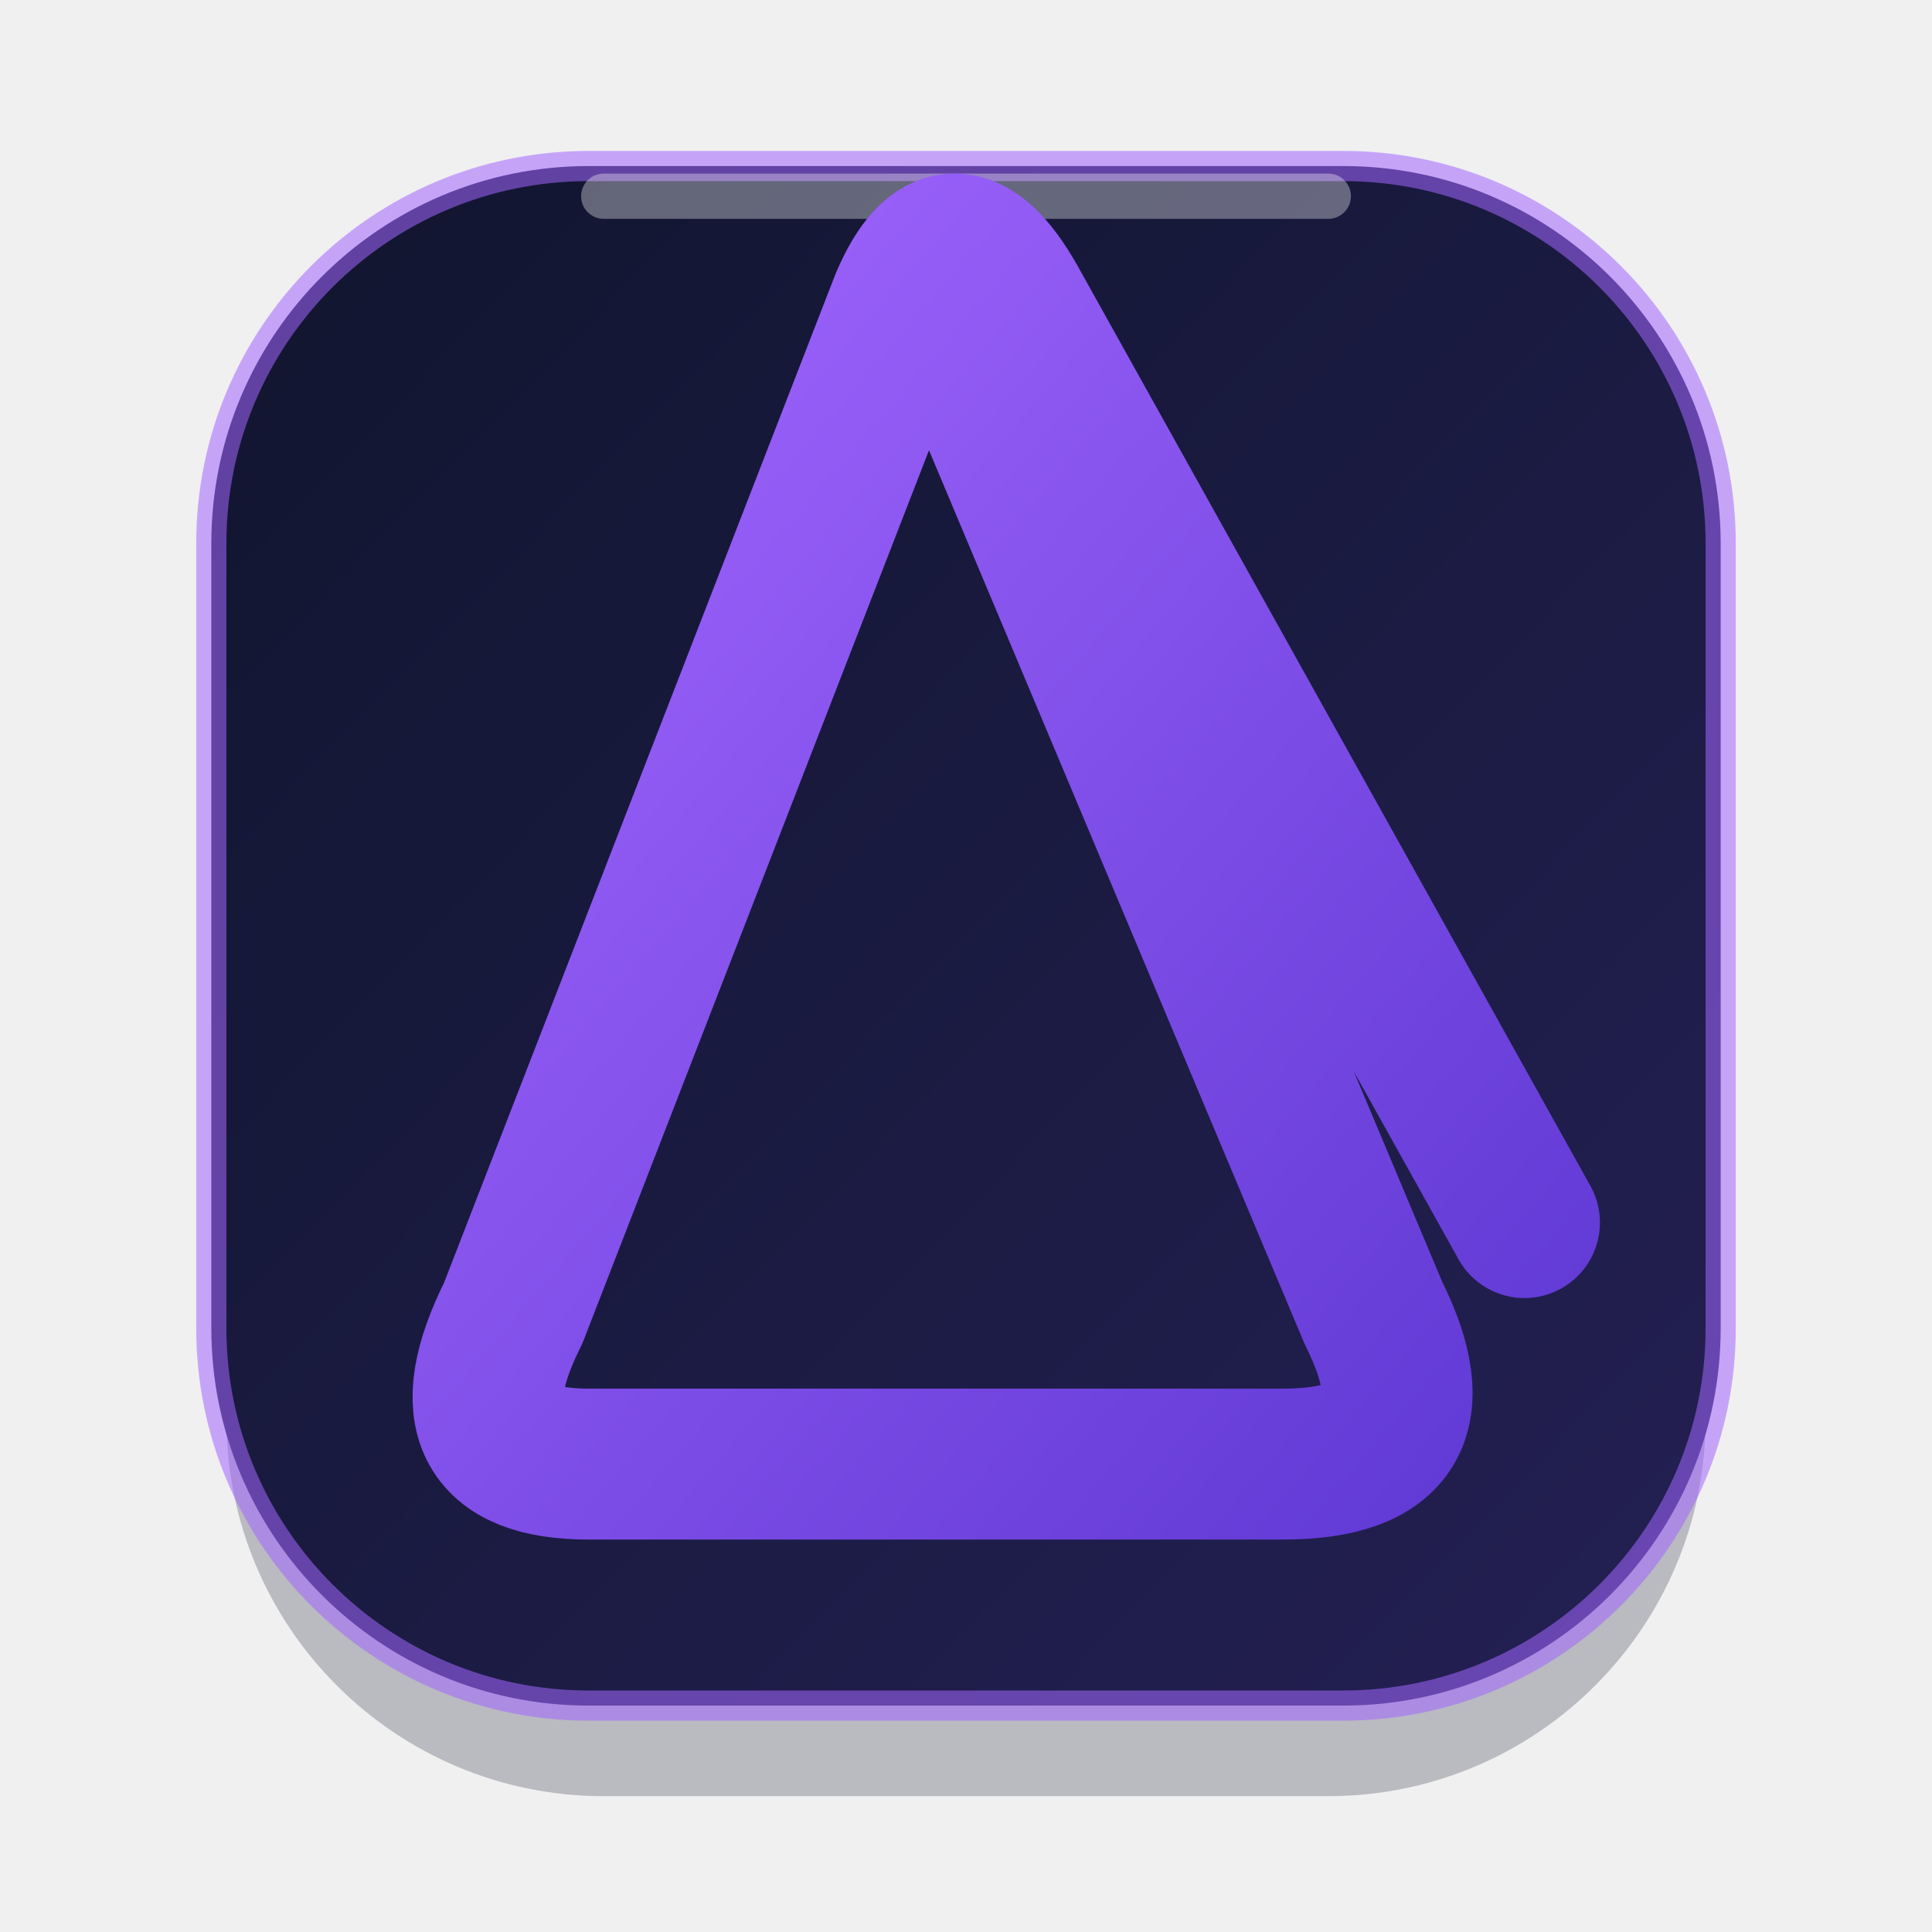
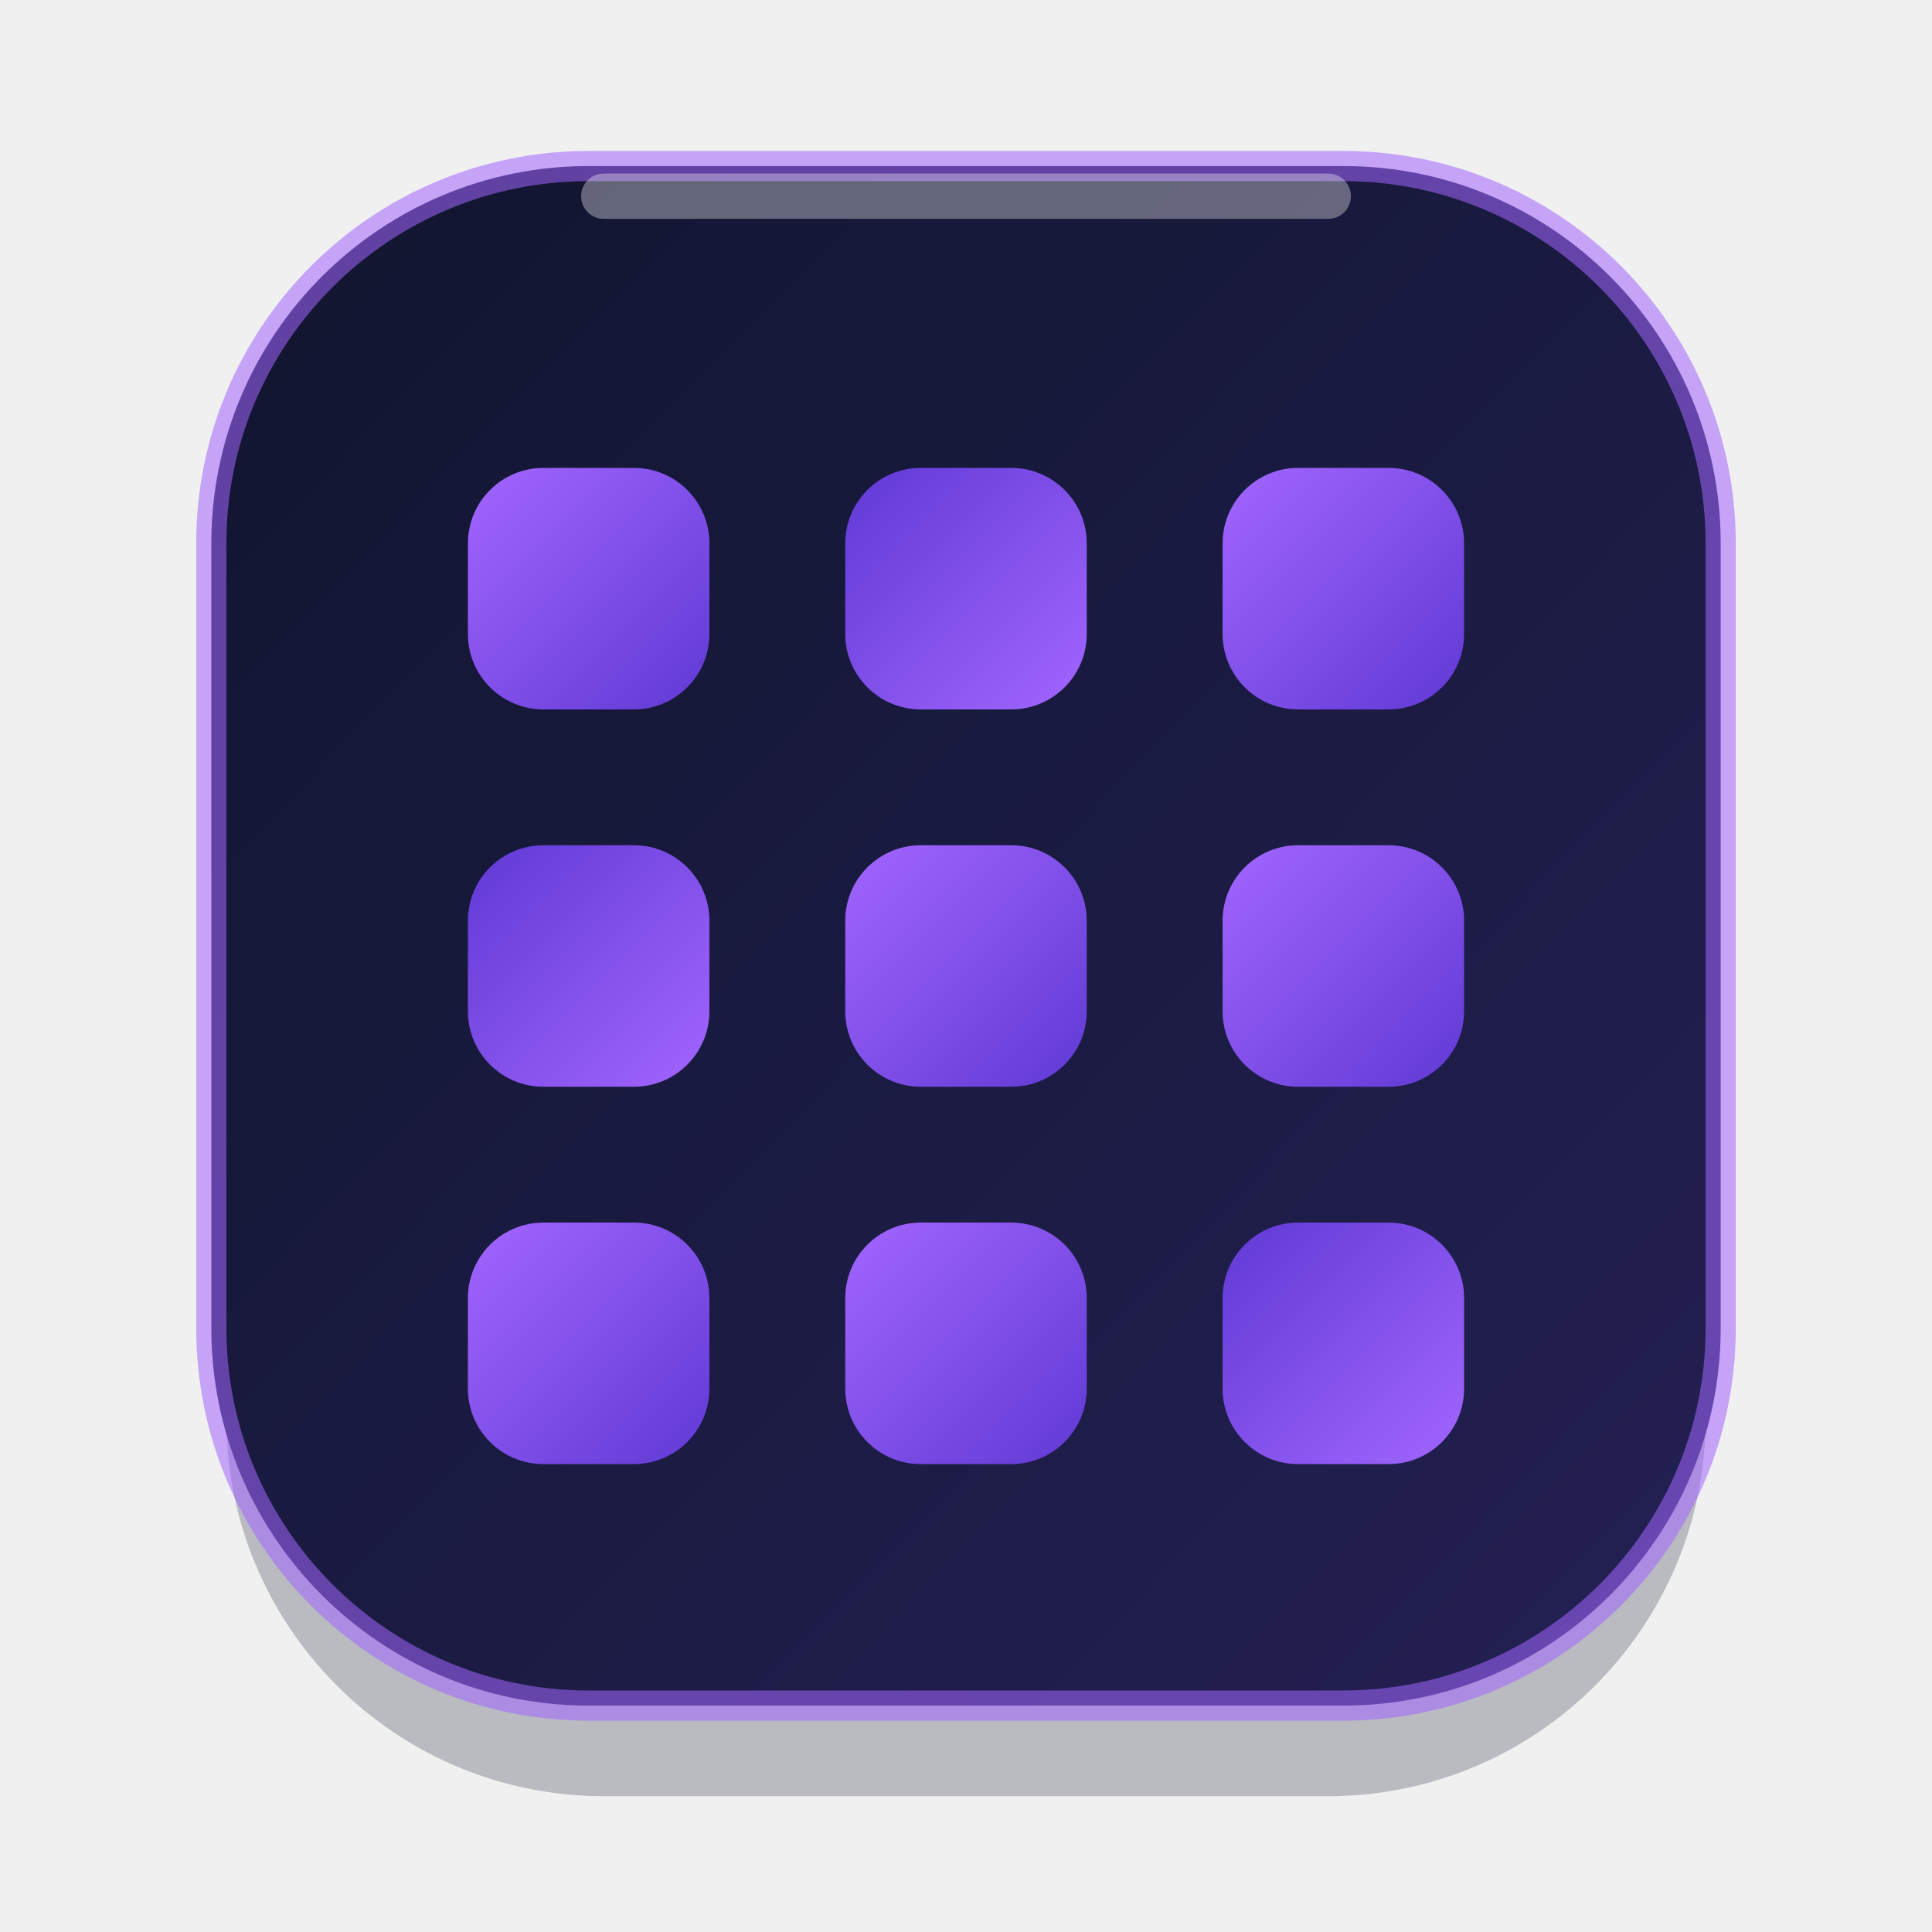
<svg xmlns="http://www.w3.org/2000/svg" width="128" height="128" viewBox="0 0 128 128" role="img" aria-labelledby="title desc">
  <defs>
    <linearGradient id="tile" x1="0" y1="0" x2="1" y2="1">
      <stop stop-color="#10152e" />
      <stop offset="1" stop-color="#242054" />
    </linearGradient>
    <linearGradient id="accent" x1="0" y1="0" x2="1" y2="1">
      <stop stop-color="#a266ff" />
      <stop offset="1" stop-color="#6039d4" />
    </linearGradient>
    <linearGradient id="accent2" x1="0" y1="0" x2="1" y2="1">
      <stop stop-color="#6039d4" />
      <stop offset="1" stop-color="#a266ff" />
    </linearGradient>
  </defs>
  <rect x="15" y="13" width="98" height="102" rx="25" fill="#071025" opacity=".24" transform="translate(0 4)" />
  <rect x="14" y="11" width="100" height="102" rx="25" fill="url(#tile)" stroke="#a266ff" stroke-opacity=".55" stroke-width="2" />
  <path d="M40 13h48" stroke="#ffffff" stroke-opacity=".34" stroke-width="3" stroke-linecap="round" />
-   <path d="M62 18 91 87q5 10-6 10H39q-10 0-5-10l26-67q3-7 7 0l34 61" fill="none" stroke="url(#accent)" stroke-width="10" stroke-linecap="round" stroke-linejoin="round" />
-   <path d="M35 99h37" fill="none" stroke="url(#accent2)" stroke-width="9" stroke-linecap="round" stroke-linejoin="round" />
+   <rect x="31" y="31" width="16" height="16" rx="5" fill="url(#accent)" />
+   <rect x="56" y="31" width="16" height="16" rx="5" fill="url(#accent2)" />
+   <rect x="81" y="31" width="16" height="16" rx="5" fill="url(#accent)" />
+   <rect x="31" y="56" width="16" height="16" rx="5" fill="url(#accent2)" />
+   <rect x="56" y="56" width="16" height="16" rx="5" fill="url(#accent)" />
+   <rect x="81" y="56" width="16" height="16" rx="5" fill="url(#accent)" />
+   <rect x="31" y="81" width="16" height="16" rx="5" fill="url(#accent)" />
+   <rect x="56" y="81" width="16" height="16" rx="5" fill="url(#accent)" />
+   <rect x="81" y="81" width="16" height="16" rx="5" fill="url(#accent2)" />
</svg>
